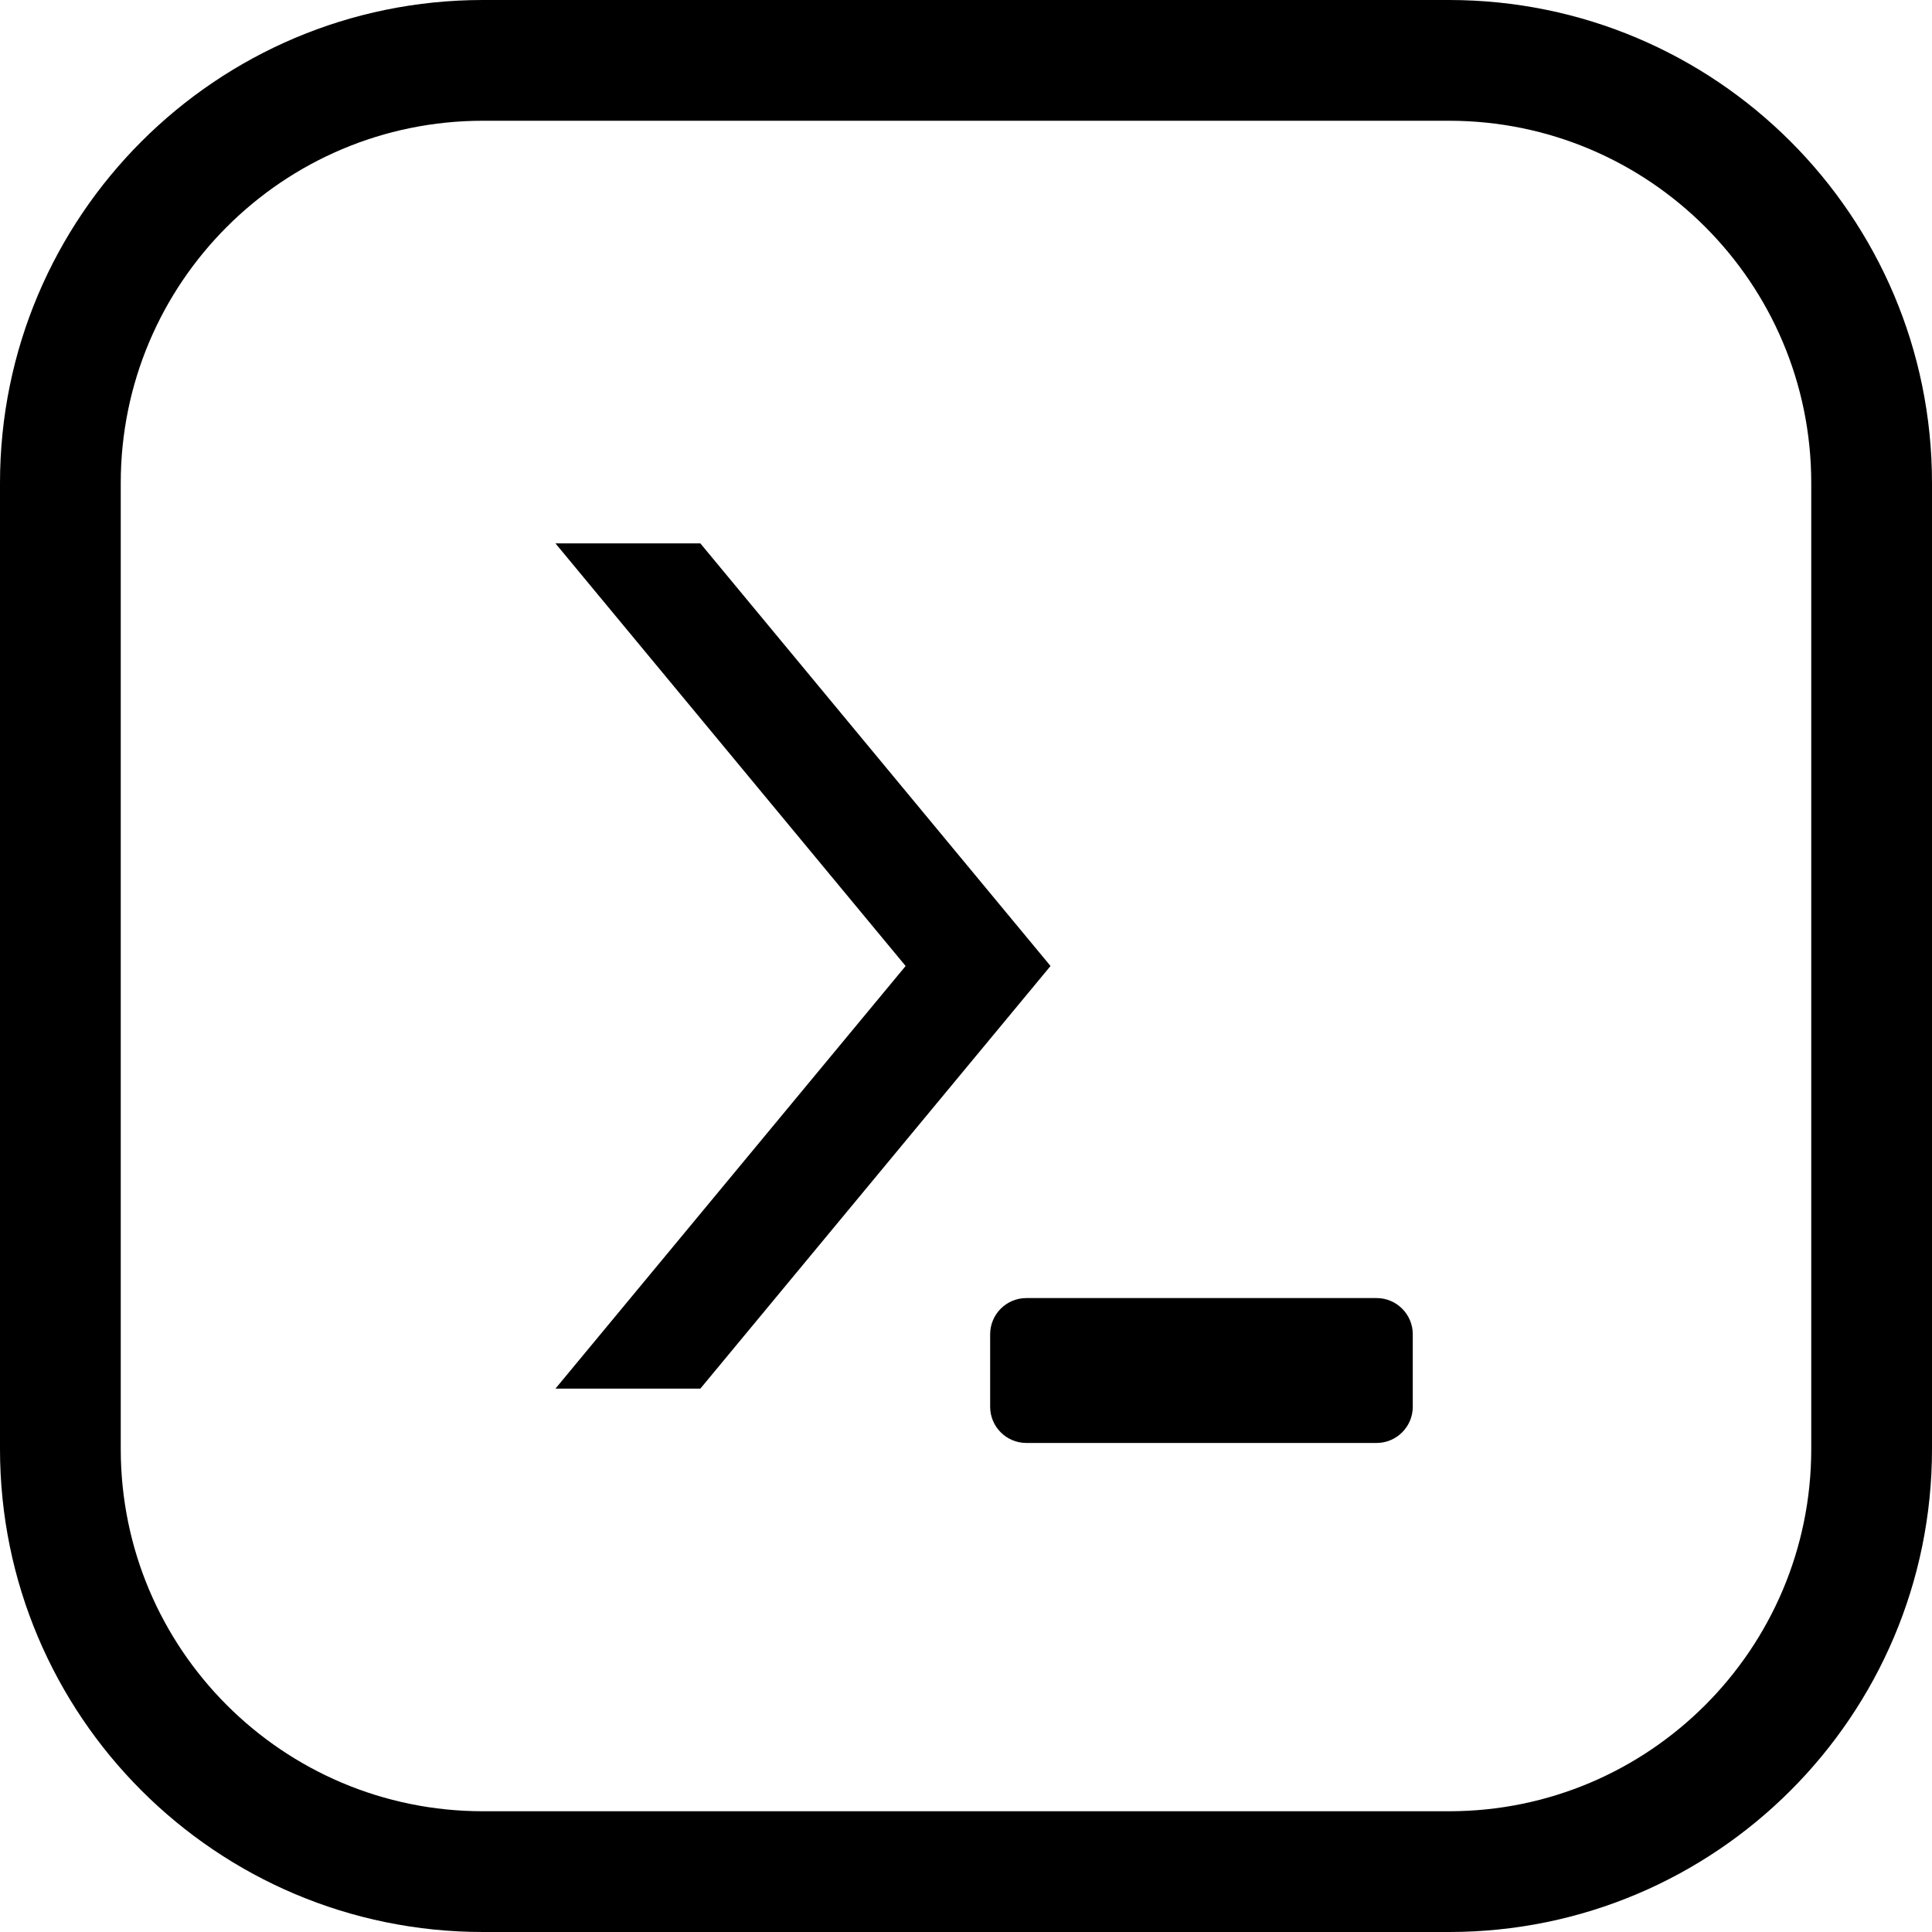
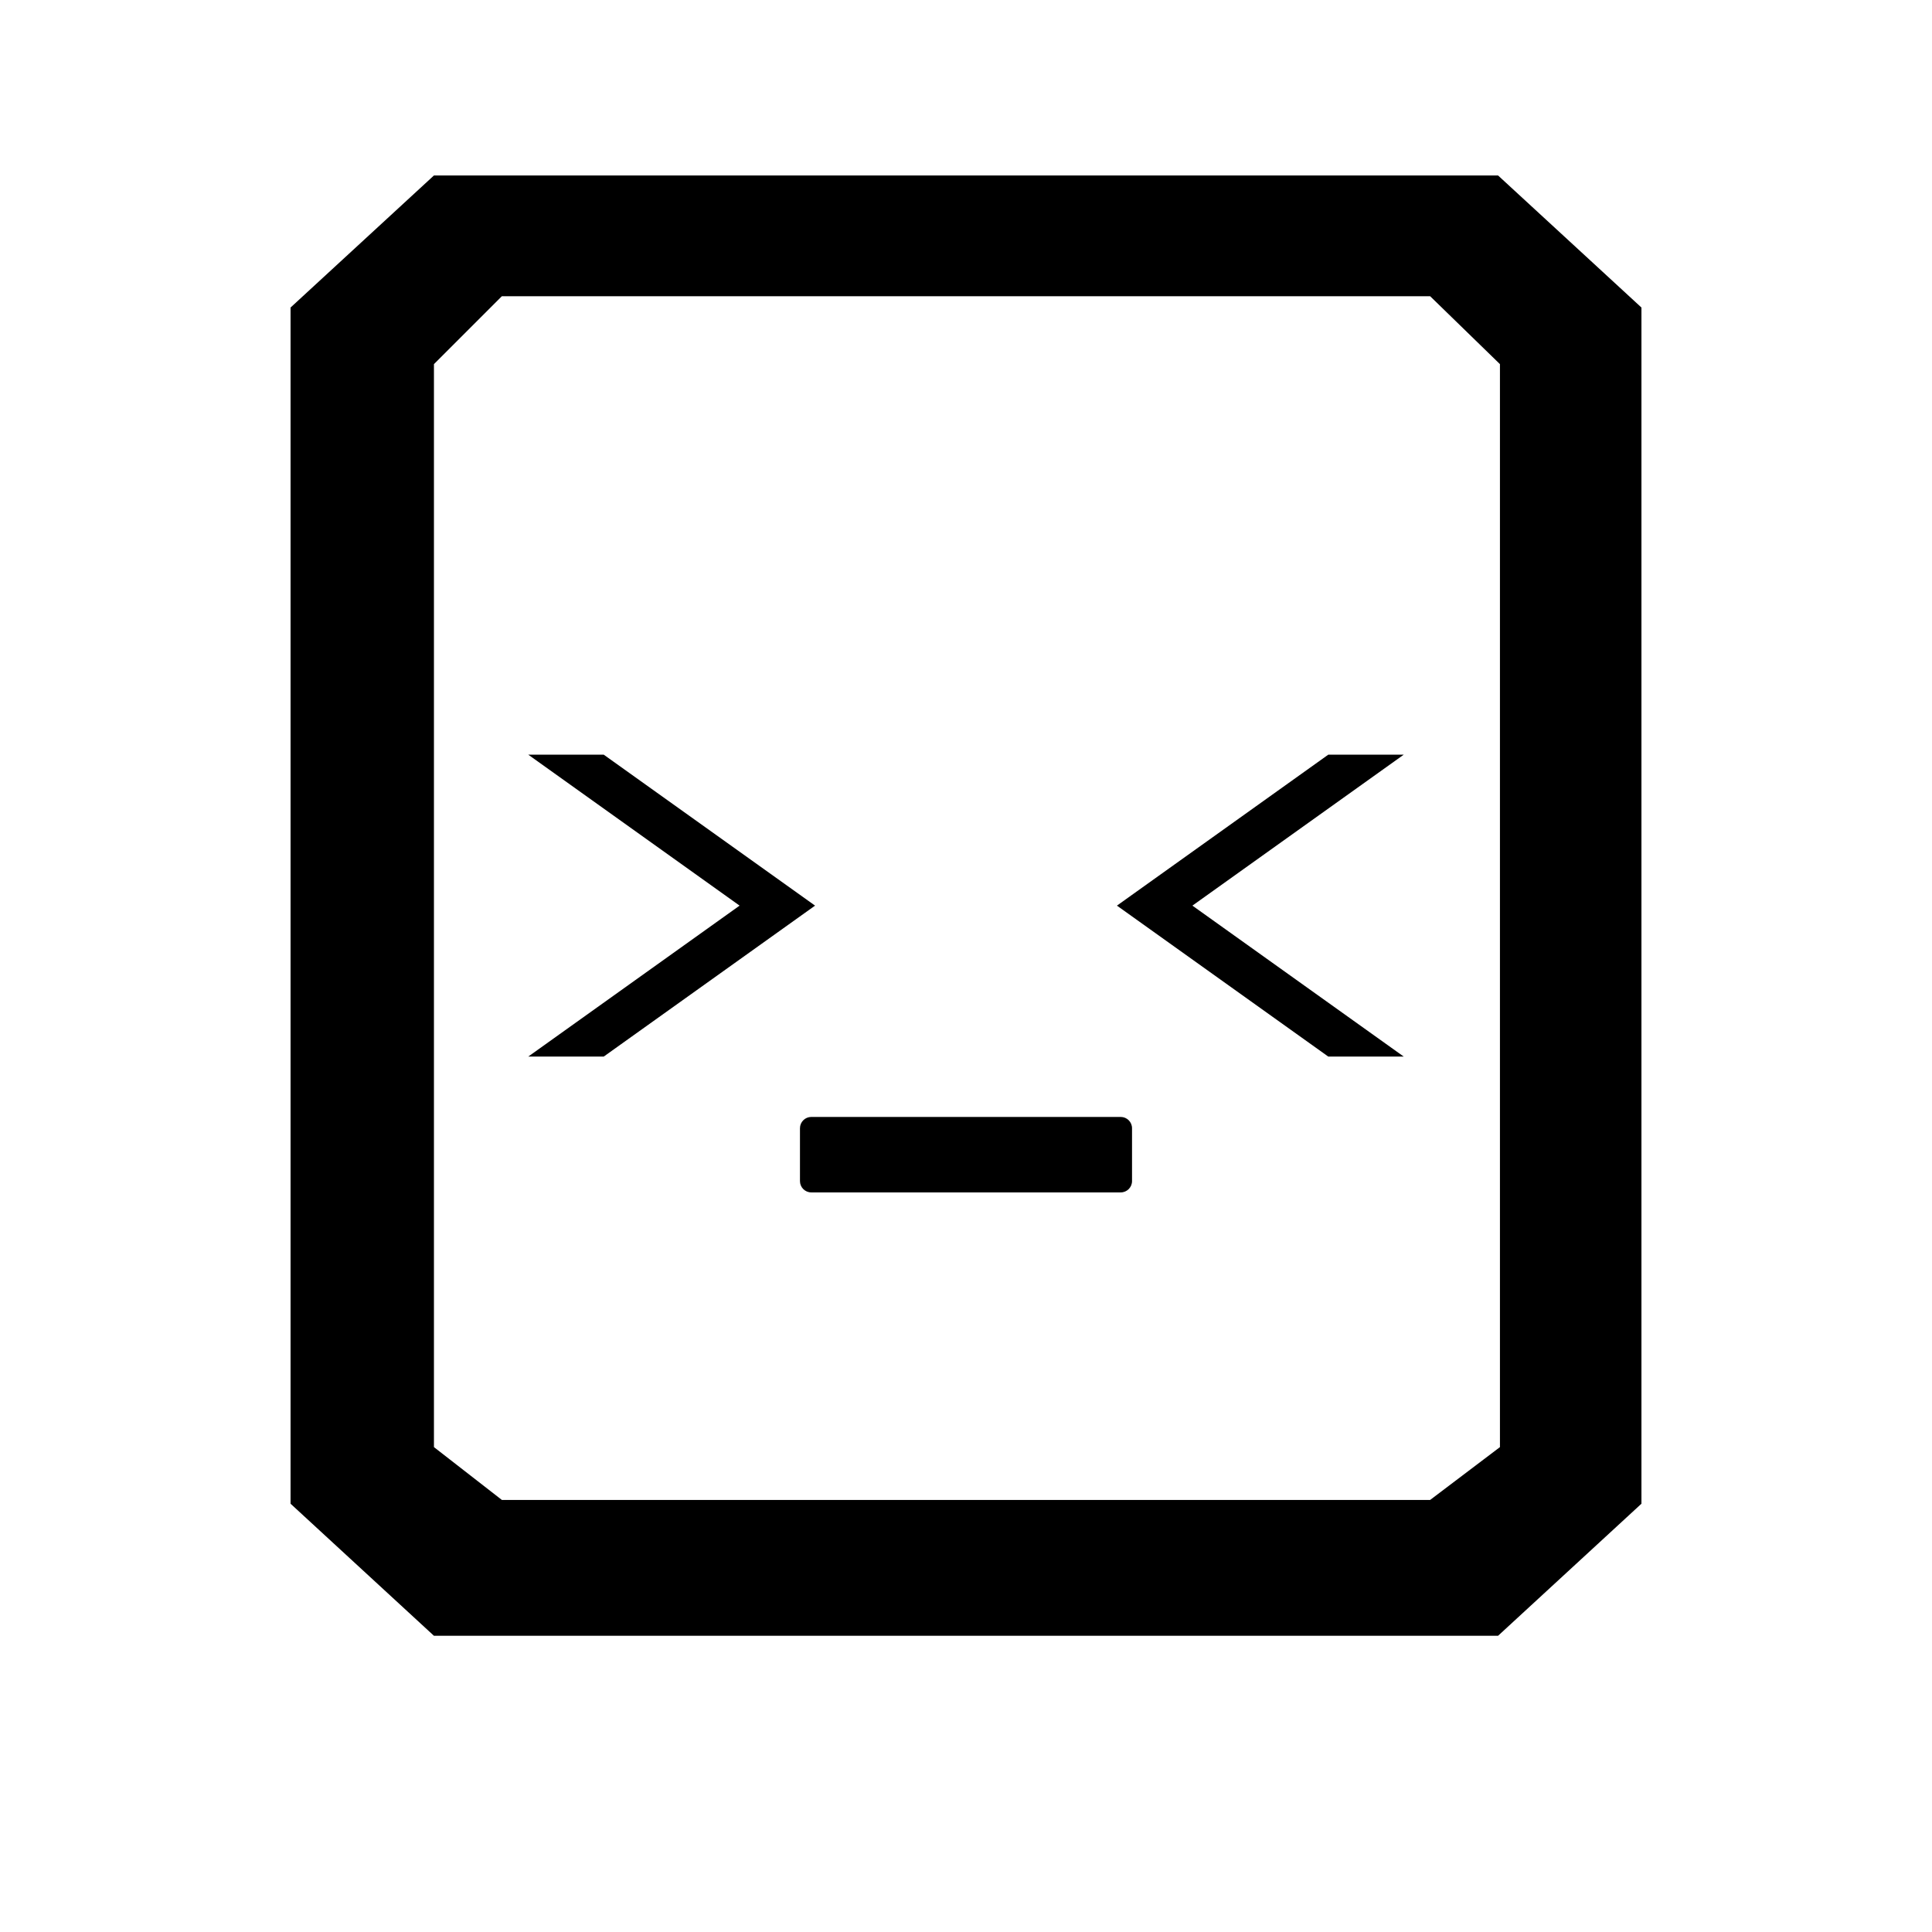
- <svg xmlns="http://www.w3.org/2000/svg" viewBox="0 0 32 32" fill="currentColor">
-   <path d="M 8 0 L 24 0 A 8 8 0 0 1 32 8 L 32 24 A 8 8 0 0 1 24 32 L 8 32 A 8 8 0 0 1 0 24 L 0 8 A 8 8 0 0 1 8 0 Z M 8 2 A 6 6 0 0 0 2 8 L 2 24 A 6 6 0 0 0 8 30 L 24 30 A 6 6 0 0 0 30 24 L 30 8 A 6 6 0 0 0 24 2 Z" />
-   <path d="M 9.2 9 L 11.6 9 L 17.4 16 L 11.6 23 L 9.2 23 L 15 16 Z" />
-   <rect x="16.4" y="21.5" width="7" height="2.4" rx="0.6" />
+ <svg xmlns="http://www.w3.org/2000/svg" viewBox="0 0 1024 1024" fill="currentColor">
+   <path fill-rule="evenodd" d="M 230 93 L 794 93 L 870 163 L 870 797 L 794 867 L 230 867 L 154 797 L 154 163 Z M 266 157 L 758 157 L 795 193 L 795 767 L 758 795 L 266 795 L 230 767 L 230 193 Z" />
+   <path d="M 280 400 L 392 480 L 280 560 L 320 560 L 432 480 L 320 400 Z" />
+   <path d="M 744 400 L 632 480 L 744 560 L 704 560 L 592 480 L 704 400 Z" />
+   <rect x="424" y="592" width="176" height="40" rx="6" />
</svg>
